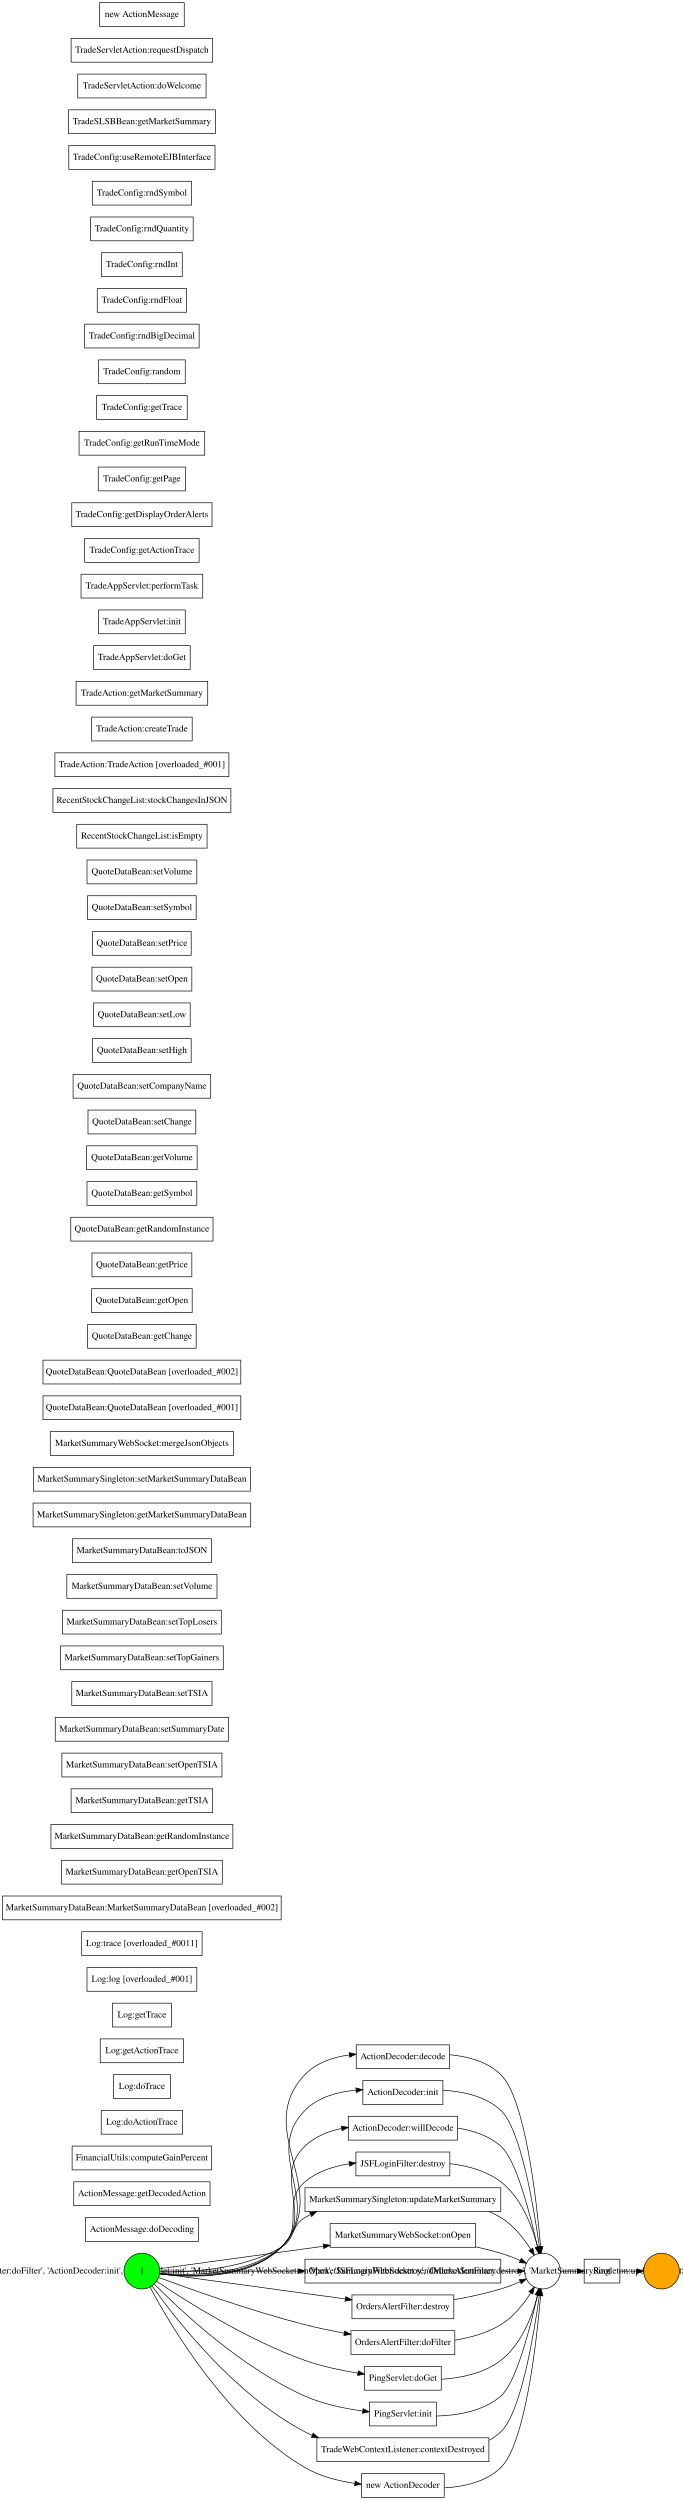
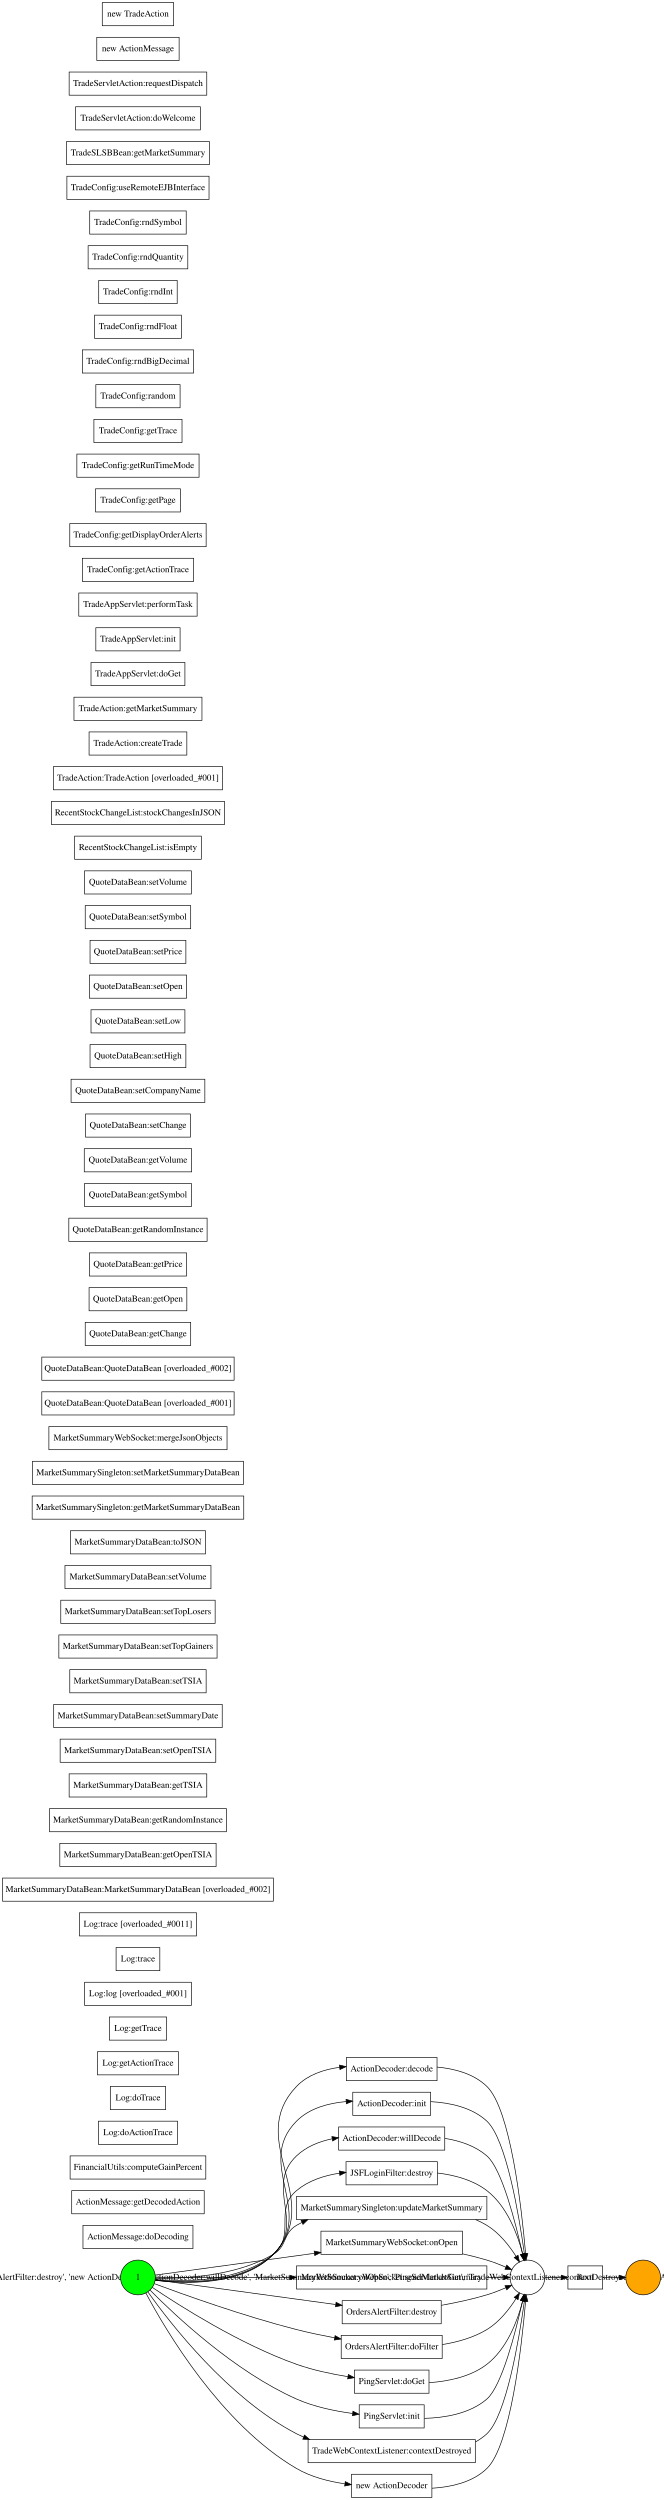
- <svg xmlns="http://www.w3.org/2000/svg" width="1031pt" height="3779pt" viewBox="0.00 0.00 1031.00 3779.00">
-   <g id="graph0" class="graph" transform="scale(1 1) rotate(0) translate(4 3775)">
+ <svg xmlns="http://www.w3.org/2000/svg" width="1031pt" height="3887pt" viewBox="0.00 0.00 1031.00 3887.00">
+   <g id="graph0" class="graph" transform="scale(1 1) rotate(0) translate(4 3883)">
    <g id="node1" class="node">
      <polygon fill="none" stroke="#000000" points="675.5,-684 534.5,-684 534.5,-648 675.5,-648 675.5,-684" />
      <text text-anchor="middle" x="605" y="-662.3" font-family="Times,serif" font-size="14.00" fill="#000000">ActionDecoder:decode</text>
    </g>
-     <g id="node79" class="node">
+     <g id="node81" class="node">
      <ellipse fill="none" stroke="#000000" cx="816" cy="-342" rx="27" ry="27" />
-       <text text-anchor="middle" x="816" y="-338.3" font-family="Times,serif" font-size="14.00" fill="#000000">({'PingServlet:doGet', 'ActionDecoder:decode', 'OrdersAlertFilter:doFilter', 'ActionDecoder:init', 'PingServlet:init', 'MarketSummaryWebSocket:onOpen', 'JSFLoginFilter:destroy', 'OrdersAlertFilter:destroy', 'MarketSummarySingleton:updateMarketSummary', 'TradeWebContextListener:contextDestroyed', 'new ActionDecoder', 'ActionDecoder:willDecode', 'MarketSummaryWebSocket:sendMarketSummary'}, {'Root'})</text>
+       <text text-anchor="middle" x="816" y="-338.3" font-family="Times,serif" font-size="14.00" fill="#000000">({'MarketSummaryWebSocket:sendMarketSummary', 'OrdersAlertFilter:destroy', 'new ActionDecoder', 'ActionDecoder:willDecode', 'MarketSummaryWebSocket:onOpen', 'PingServlet:doGet', 'TradeWebContextListener:contextDestroyed', 'OrdersAlertFilter:doFilter', 'MarketSummarySingleton:updateMarketSummary', 'ActionDecoder:decode', 'JSFLoginFilter:destroy', 'PingServlet:init', 'ActionDecoder:init'}, {'Root'})</text>
    </g>
    <g id="edge2" class="edge">
      <path fill="none" stroke="#000000" d="M675.54,-669.108C702.996,-666.609 732.677,-658.75 753,-639 789.673,-603.36 806.947,-451.118 813.16,-379.51" />
      <polygon fill="#000000" stroke="#000000" points="816.681,-379.404 814.03,-369.146 809.706,-378.818 816.681,-379.404" />
    </g>
    <g id="node2" class="node">
      <polygon fill="none" stroke="#000000" points="665.5,-630 544.5,-630 544.5,-594 665.5,-594 665.5,-630" />
      <text text-anchor="middle" x="605" y="-608.3" font-family="Times,serif" font-size="14.00" fill="#000000">ActionDecoder:init</text>
    </g>
    <g id="edge3" class="edge">
      <path fill="none" stroke="#000000" d="M665.751,-615.342C695.52,-613.722 729.85,-606.514 753,-585 782.952,-557.164 802.843,-439.579 811.33,-378.769" />
      <polygon fill="#000000" stroke="#000000" points="814.804,-379.195 812.688,-368.814 807.869,-378.249 814.804,-379.195" />
    </g>
    <g id="node3" class="node">
      <polygon fill="none" stroke="#000000" points="687.5,-576 522.5,-576 522.5,-540 687.5,-540 687.5,-576" />
      <text text-anchor="middle" x="605" y="-554.3" font-family="Times,serif" font-size="14.00" fill="#000000">ActionDecoder:willDecode</text>
    </g>
    <g id="edge4" class="edge">
      <path fill="none" stroke="#000000" d="M687.821,-558.224C711.159,-554.493 735.049,-546.578 753,-531 776.229,-510.841 797.589,-427.473 808.466,-378.45" />
      <polygon fill="#000000" stroke="#000000" points="811.914,-379.062 810.624,-368.546 805.075,-377.571 811.914,-379.062" />
    </g>
    <g id="node4" class="node">
      <polygon fill="none" stroke="#000000" points="296,-423 125,-423 125,-387 296,-387 296,-423" />
      <text text-anchor="middle" x="210.5" y="-401.3" font-family="Times,serif" font-size="14.00" fill="#000000">ActionMessage:doDecoding</text>
    </g>
    <g id="node5" class="node">
      <polygon fill="none" stroke="#000000" points="313.5,-477 107.5,-477 107.5,-441 313.5,-441 313.5,-477" />
      <text text-anchor="middle" x="210.5" y="-455.3" font-family="Times,serif" font-size="14.00" fill="#000000">ActionMessage:getDecodedAction</text>
    </g>
    <g id="node6" class="node">
      <polygon fill="none" stroke="#000000" points="316,-531 105,-531 105,-495 316,-495 316,-531" />
      <text text-anchor="middle" x="210.5" y="-509.3" font-family="Times,serif" font-size="14.00" fill="#000000">FinancialUtils:computeGainPercent</text>
    </g>
    <g id="node7" class="node">
      <polygon fill="none" stroke="#000000" points="676,-522 534,-522 534,-486 676,-486 676,-522" />
      <text text-anchor="middle" x="605" y="-500.3" font-family="Times,serif" font-size="14.00" fill="#000000">JSFLoginFilter:destroy</text>
    </g>
    <g id="edge5" class="edge">
      <path fill="none" stroke="#000000" d="M676.071,-504.389C702.491,-501.309 731.29,-493.756 753,-477 784.18,-452.935 800.558,-409.729 808.71,-378.671" />
      <polygon fill="#000000" stroke="#000000" points="812.186,-379.195 811.169,-368.649 805.387,-377.527 812.186,-379.195" />
    </g>
    <g id="node8" class="node">
      <polygon fill="none" stroke="#000000" points="272,-585 149,-585 149,-549 272,-549 272,-585" />
      <text text-anchor="middle" x="210.5" y="-563.3" font-family="Times,serif" font-size="14.00" fill="#000000">Log:doActionTrace</text>
    </g>
    <g id="node9" class="node">
      <polygon fill="none" stroke="#000000" points="253.5,-639 167.5,-639 167.5,-603 253.5,-603 253.5,-639" />
      <text text-anchor="middle" x="210.5" y="-617.3" font-family="Times,serif" font-size="14.00" fill="#000000">Log:doTrace</text>
    </g>
    <g id="node10" class="node">
      <polygon fill="none" stroke="#000000" points="273.5,-693 147.5,-693 147.5,-657 273.5,-657 273.5,-693" />
      <text text-anchor="middle" x="210.5" y="-671.3" font-family="Times,serif" font-size="14.00" fill="#000000">Log:getActionTrace</text>
    </g>
    <g id="node11" class="node">
      <polygon fill="none" stroke="#000000" points="255,-747 166,-747 166,-711 255,-711 255,-747" />
      <text text-anchor="middle" x="210.5" y="-725.3" font-family="Times,serif" font-size="14.00" fill="#000000">Log:getTrace</text>
    </g>
    <g id="node12" class="node">
      <polygon fill="none" stroke="#000000" points="293.5,-801 127.5,-801 127.5,-765 293.5,-765 293.5,-801" />
      <text text-anchor="middle" x="210.5" y="-779.3" font-family="Times,serif" font-size="14.00" fill="#000000">Log:log [overloaded_#001]</text>
    </g>
    <g id="node13" class="node">
-       <polygon fill="none" stroke="#000000" points="301.5,-855 119.5,-855 119.5,-819 301.5,-819 301.5,-855" />
-       <text text-anchor="middle" x="210.5" y="-833.3" font-family="Times,serif" font-size="14.00" fill="#000000">Log:trace [overloaded_#0011]</text>
+       <polygon fill="none" stroke="#000000" points="244.5,-855 176.5,-855 176.5,-819 244.5,-819 244.5,-855" />
+       <text text-anchor="middle" x="210.5" y="-833.3" font-family="Times,serif" font-size="14.00" fill="#000000">Log:trace</text>
    </g>
    <g id="node14" class="node">
-       <polygon fill="none" stroke="#000000" points="421,-909 0,-909 0,-873 421,-873 421,-909" />
-       <text text-anchor="middle" x="210.5" y="-887.3" font-family="Times,serif" font-size="14.00" fill="#000000">MarketSummaryDataBean:MarketSummaryDataBean [overloaded_#002]</text>
+       <polygon fill="none" stroke="#000000" points="301.5,-909 119.5,-909 119.5,-873 301.5,-873 301.5,-909" />
+       <text text-anchor="middle" x="210.5" y="-887.3" font-family="Times,serif" font-size="14.00" fill="#000000">Log:trace [overloaded_#0011]</text>
    </g>
    <g id="node15" class="node">
-       <polygon fill="none" stroke="#000000" points="332,-963 89,-963 89,-927 332,-927 332,-963" />
-       <text text-anchor="middle" x="210.5" y="-941.3" font-family="Times,serif" font-size="14.00" fill="#000000">MarketSummaryDataBean:getOpenTSIA</text>
+       <polygon fill="none" stroke="#000000" points="421,-963 0,-963 0,-927 421,-927 421,-963" />
+       <text text-anchor="middle" x="210.5" y="-941.3" font-family="Times,serif" font-size="14.00" fill="#000000">MarketSummaryDataBean:MarketSummaryDataBean [overloaded_#002]</text>
    </g>
    <g id="node16" class="node">
-       <polygon fill="none" stroke="#000000" points="348,-1017 73,-1017 73,-981 348,-981 348,-1017" />
-       <text text-anchor="middle" x="210.5" y="-995.3" font-family="Times,serif" font-size="14.00" fill="#000000">MarketSummaryDataBean:getRandomInstance</text>
+       <polygon fill="none" stroke="#000000" points="332,-1017 89,-1017 89,-981 332,-981 332,-1017" />
+       <text text-anchor="middle" x="210.5" y="-995.3" font-family="Times,serif" font-size="14.00" fill="#000000">MarketSummaryDataBean:getOpenTSIA</text>
    </g>
    <g id="node17" class="node">
-       <polygon fill="none" stroke="#000000" points="317.5,-1071 103.5,-1071 103.5,-1035 317.5,-1035 317.5,-1071" />
-       <text text-anchor="middle" x="210.5" y="-1049.3" font-family="Times,serif" font-size="14.00" fill="#000000">MarketSummaryDataBean:getTSIA</text>
+       <polygon fill="none" stroke="#000000" points="348,-1071 73,-1071 73,-1035 348,-1035 348,-1071" />
+       <text text-anchor="middle" x="210.5" y="-1049.3" font-family="Times,serif" font-size="14.00" fill="#000000">MarketSummaryDataBean:getRandomInstance</text>
    </g>
    <g id="node18" class="node">
-       <polygon fill="none" stroke="#000000" points="331.5,-1125 89.5,-1125 89.5,-1089 331.5,-1089 331.5,-1125" />
-       <text text-anchor="middle" x="210.5" y="-1103.3" font-family="Times,serif" font-size="14.00" fill="#000000">MarketSummaryDataBean:setOpenTSIA</text>
+       <polygon fill="none" stroke="#000000" points="317.5,-1125 103.5,-1125 103.5,-1089 317.5,-1089 317.5,-1125" />
+       <text text-anchor="middle" x="210.5" y="-1103.3" font-family="Times,serif" font-size="14.00" fill="#000000">MarketSummaryDataBean:getTSIA</text>
    </g>
    <g id="node19" class="node">
-       <polygon fill="none" stroke="#000000" points="341.5,-1179 79.5,-1179 79.5,-1143 341.5,-1143 341.5,-1179" />
-       <text text-anchor="middle" x="210.5" y="-1157.3" font-family="Times,serif" font-size="14.00" fill="#000000">MarketSummaryDataBean:setSummaryDate</text>
+       <polygon fill="none" stroke="#000000" points="331.5,-1179 89.5,-1179 89.5,-1143 331.5,-1143 331.5,-1179" />
+       <text text-anchor="middle" x="210.5" y="-1157.3" font-family="Times,serif" font-size="14.00" fill="#000000">MarketSummaryDataBean:setOpenTSIA</text>
    </g>
    <g id="node20" class="node">
-       <polygon fill="none" stroke="#000000" points="316.5,-1233 104.5,-1233 104.5,-1197 316.5,-1197 316.5,-1233" />
-       <text text-anchor="middle" x="210.5" y="-1211.3" font-family="Times,serif" font-size="14.00" fill="#000000">MarketSummaryDataBean:setTSIA</text>
+       <polygon fill="none" stroke="#000000" points="341.5,-1233 79.5,-1233 79.5,-1197 341.5,-1197 341.5,-1233" />
+       <text text-anchor="middle" x="210.5" y="-1211.3" font-family="Times,serif" font-size="14.00" fill="#000000">MarketSummaryDataBean:setSummaryDate</text>
    </g>
    <g id="node21" class="node">
-       <polygon fill="none" stroke="#000000" points="333.5,-1287 87.5,-1287 87.5,-1251 333.5,-1251 333.5,-1287" />
-       <text text-anchor="middle" x="210.5" y="-1265.3" font-family="Times,serif" font-size="14.00" fill="#000000">MarketSummaryDataBean:setTopGainers</text>
+       <polygon fill="none" stroke="#000000" points="316.5,-1287 104.5,-1287 104.5,-1251 316.5,-1251 316.5,-1287" />
+       <text text-anchor="middle" x="210.5" y="-1265.3" font-family="Times,serif" font-size="14.00" fill="#000000">MarketSummaryDataBean:setTSIA</text>
    </g>
    <g id="node22" class="node">
-       <polygon fill="none" stroke="#000000" points="330.5,-1341 90.5,-1341 90.5,-1305 330.5,-1305 330.5,-1341" />
-       <text text-anchor="middle" x="210.5" y="-1319.3" font-family="Times,serif" font-size="14.00" fill="#000000">MarketSummaryDataBean:setTopLosers</text>
+       <polygon fill="none" stroke="#000000" points="333.5,-1341 87.5,-1341 87.5,-1305 333.5,-1305 333.5,-1341" />
+       <text text-anchor="middle" x="210.5" y="-1319.3" font-family="Times,serif" font-size="14.00" fill="#000000">MarketSummaryDataBean:setTopGainers</text>
    </g>
    <g id="node23" class="node">
-       <polygon fill="none" stroke="#000000" points="324,-1395 97,-1395 97,-1359 324,-1359 324,-1395" />
-       <text text-anchor="middle" x="210.5" y="-1373.3" font-family="Times,serif" font-size="14.00" fill="#000000">MarketSummaryDataBean:setVolume</text>
+       <polygon fill="none" stroke="#000000" points="330.5,-1395 90.5,-1395 90.5,-1359 330.5,-1359 330.5,-1395" />
+       <text text-anchor="middle" x="210.5" y="-1373.3" font-family="Times,serif" font-size="14.00" fill="#000000">MarketSummaryDataBean:setTopLosers</text>
    </g>
    <g id="node24" class="node">
-       <polygon fill="none" stroke="#000000" points="315.5,-1449 105.5,-1449 105.5,-1413 315.5,-1413 315.5,-1449" />
-       <text text-anchor="middle" x="210.5" y="-1427.3" font-family="Times,serif" font-size="14.00" fill="#000000">MarketSummaryDataBean:toJSON</text>
+       <polygon fill="none" stroke="#000000" points="324,-1449 97,-1449 97,-1413 324,-1413 324,-1449" />
+       <text text-anchor="middle" x="210.5" y="-1427.3" font-family="Times,serif" font-size="14.00" fill="#000000">MarketSummaryDataBean:setVolume</text>
    </g>
    <g id="node25" class="node">
-       <polygon fill="none" stroke="#000000" points="375,-1503 46,-1503 46,-1467 375,-1467 375,-1503" />
-       <text text-anchor="middle" x="210.5" y="-1481.3" font-family="Times,serif" font-size="14.00" fill="#000000">MarketSummarySingleton:getMarketSummaryDataBean</text>
+       <polygon fill="none" stroke="#000000" points="315.5,-1503 105.5,-1503 105.5,-1467 315.5,-1467 315.5,-1503" />
+       <text text-anchor="middle" x="210.5" y="-1481.3" font-family="Times,serif" font-size="14.00" fill="#000000">MarketSummaryDataBean:toJSON</text>
    </g>
    <g id="node26" class="node">
-       <polygon fill="none" stroke="#000000" points="374.5,-1557 46.5,-1557 46.5,-1521 374.5,-1521 374.5,-1557" />
-       <text text-anchor="middle" x="210.5" y="-1535.3" font-family="Times,serif" font-size="14.00" fill="#000000">MarketSummarySingleton:setMarketSummaryDataBean</text>
+       <polygon fill="none" stroke="#000000" points="375,-1557 46,-1557 46,-1521 375,-1521 375,-1557" />
+       <text text-anchor="middle" x="210.5" y="-1535.3" font-family="Times,serif" font-size="14.00" fill="#000000">MarketSummarySingleton:getMarketSummaryDataBean</text>
    </g>
    <g id="node27" class="node">
+       <polygon fill="none" stroke="#000000" points="374.5,-1611 46.5,-1611 46.5,-1575 374.5,-1575 374.5,-1611" />
+       <text text-anchor="middle" x="210.5" y="-1589.3" font-family="Times,serif" font-size="14.00" fill="#000000">MarketSummarySingleton:setMarketSummaryDataBean</text>
+     </g>
+     <g id="node28" class="node">
      <polygon fill="none" stroke="#000000" points="753,-468 457,-468 457,-432 753,-432 753,-468" />
      <text text-anchor="middle" x="605" y="-446.3" font-family="Times,serif" font-size="14.00" fill="#000000">MarketSummarySingleton:updateMarketSummary</text>
    </g>
    <g id="edge6" class="edge">
      <path fill="none" stroke="#000000" d="M735.403,-431.992C741.512,-429.368 747.417,-426.386 753,-423 772.069,-411.437 787.553,-391.815 798.398,-374.78" />
      <polygon fill="#000000" stroke="#000000" points="801.433,-376.526 803.641,-366.164 795.453,-372.887 801.433,-376.526" />
    </g>
-     <g id="node28" class="node">
-       <polygon fill="none" stroke="#000000" points="349,-1611 72,-1611 72,-1575 349,-1575 349,-1611" />
-       <text text-anchor="middle" x="210.5" y="-1589.3" font-family="Times,serif" font-size="14.00" fill="#000000">MarketSummaryWebSocket:mergeJsonObjects</text>
-     </g>
    <g id="node29" class="node">
+       <polygon fill="none" stroke="#000000" points="349,-1665 72,-1665 72,-1629 349,-1629 349,-1665" />
+       <text text-anchor="middle" x="210.5" y="-1643.3" font-family="Times,serif" font-size="14.00" fill="#000000">MarketSummaryWebSocket:mergeJsonObjects</text>
+     </g>
+     <g id="node30" class="node">
      <polygon fill="none" stroke="#000000" points="715,-414 495,-414 495,-378 715,-378 715,-414" />
      <text text-anchor="middle" x="605" y="-392.3" font-family="Times,serif" font-size="14.00" fill="#000000">MarketSummaryWebSocket:onOpen</text>
    </g>
    <g id="edge7" class="edge">
      <path fill="none" stroke="#000000" d="M715.171,-378.743C728.026,-375.894 740.871,-372.655 753,-369 762.725,-366.07 772.968,-362.092 782.303,-358.091" />
      <polygon fill="#000000" stroke="#000000" points="783.915,-361.205 791.642,-353.956 781.081,-354.804 783.915,-361.205" />
    </g>
-     <g id="node30" class="node">
+     <g id="node31" class="node">
      <polygon fill="none" stroke="#000000" points="753,-360 457,-360 457,-324 753,-324 753,-360" />
      <text text-anchor="middle" x="605" y="-338.3" font-family="Times,serif" font-size="14.00" fill="#000000">MarketSummaryWebSocket:sendMarketSummary</text>
    </g>
    <g id="edge8" class="edge">
      <path fill="none" stroke="#000000" d="M753.264,-342C762.431,-342 771.079,-342 778.856,-342" />
      <polygon fill="#000000" stroke="#000000" points="778.889,-345.5 788.889,-342 778.889,-338.5 778.889,-345.5" />
    </g>
-     <g id="node31" class="node">
+     <g id="node32" class="node">
      <polygon fill="none" stroke="#000000" points="682,-306 528,-306 528,-270 682,-270 682,-306" />
      <text text-anchor="middle" x="605" y="-284.3" font-family="Times,serif" font-size="14.00" fill="#000000">OrdersAlertFilter:destroy</text>
    </g>
    <g id="edge9" class="edge">
      <path fill="none" stroke="#000000" d="M682.212,-298.712C705.241,-302.808 730.368,-308.18 753,-315 762.725,-317.93 772.968,-321.908 782.303,-325.909" />
      <polygon fill="#000000" stroke="#000000" points="781.081,-329.196 791.642,-330.044 783.915,-322.795 781.081,-329.196" />
    </g>
-     <g id="node32" class="node">
+     <g id="node33" class="node">
      <polygon fill="none" stroke="#000000" points="683.5,-252 526.5,-252 526.5,-216 683.5,-216 683.5,-252" />
      <text text-anchor="middle" x="605" y="-230.3" font-family="Times,serif" font-size="14.00" fill="#000000">OrdersAlertFilter:doFilter</text>
    </g>
    <g id="edge10" class="edge">
      <path fill="none" stroke="#000000" d="M683.716,-237.643C707.29,-241.474 732.342,-248.473 753,-261 772.069,-272.563 787.553,-292.185 798.398,-309.22" />
      <polygon fill="#000000" stroke="#000000" points="795.453,-311.113 803.641,-317.836 801.433,-307.474 795.453,-311.113" />
    </g>
-     <g id="node33" class="node">
+     <g id="node34" class="node">
      <polygon fill="none" stroke="#000000" points="663,-198 547,-198 547,-162 663,-162 663,-198" />
      <text text-anchor="middle" x="605" y="-176.3" font-family="Times,serif" font-size="14.00" fill="#000000">PingServlet:doGet</text>
    </g>
    <g id="edge11" class="edge">
      <path fill="none" stroke="#000000" d="M663.102,-178.421C692.694,-180.429 727.671,-187.451 753,-207 784.18,-231.065 800.558,-274.271 808.71,-305.329" />
      <polygon fill="#000000" stroke="#000000" points="805.387,-306.473 811.169,-315.351 812.186,-304.805 805.387,-306.473" />
    </g>
-     <g id="node34" class="node">
+     <g id="node35" class="node">
      <polygon fill="none" stroke="#000000" points="655.5,-144 554.5,-144 554.5,-108 655.5,-108 655.5,-144" />
      <text text-anchor="middle" x="605" y="-122.3" font-family="Times,serif" font-size="14.00" fill="#000000">PingServlet:init</text>
    </g>
    <g id="edge12" class="edge">
      <path fill="none" stroke="#000000" d="M655.791,-122.922C687.256,-123.739 726.567,-130.061 753,-153 776.229,-173.159 797.589,-256.527 808.466,-305.55" />
      <polygon fill="#000000" stroke="#000000" points="805.075,-306.429 810.624,-315.454 811.914,-304.938 805.075,-306.429" />
    </g>
-     <g id="node35" class="node">
-       <polygon fill="none" stroke="#000000" points="360,-1665 61,-1665 61,-1629 360,-1629 360,-1665" />
-       <text text-anchor="middle" x="210.5" y="-1643.3" font-family="Times,serif" font-size="14.00" fill="#000000">QuoteDataBean:QuoteDataBean [overloaded_#001]</text>
-     </g>
    <g id="node36" class="node">
      <polygon fill="none" stroke="#000000" points="360,-1719 61,-1719 61,-1683 360,-1683 360,-1719" />
-       <text text-anchor="middle" x="210.5" y="-1697.3" font-family="Times,serif" font-size="14.00" fill="#000000">QuoteDataBean:QuoteDataBean [overloaded_#002]</text>
+       <text text-anchor="middle" x="210.5" y="-1697.3" font-family="Times,serif" font-size="14.00" fill="#000000">QuoteDataBean:QuoteDataBean [overloaded_#001]</text>
    </g>
    <g id="node37" class="node">
-       <polygon fill="none" stroke="#000000" points="292.5,-1773 128.5,-1773 128.5,-1737 292.5,-1737 292.5,-1773" />
-       <text text-anchor="middle" x="210.5" y="-1751.3" font-family="Times,serif" font-size="14.00" fill="#000000">QuoteDataBean:getChange</text>
+       <polygon fill="none" stroke="#000000" points="360,-1773 61,-1773 61,-1737 360,-1737 360,-1773" />
+       <text text-anchor="middle" x="210.5" y="-1751.3" font-family="Times,serif" font-size="14.00" fill="#000000">QuoteDataBean:QuoteDataBean [overloaded_#002]</text>
    </g>
    <g id="node38" class="node">
-       <polygon fill="none" stroke="#000000" points="286.5,-1827 134.5,-1827 134.5,-1791 286.5,-1791 286.5,-1827" />
-       <text text-anchor="middle" x="210.5" y="-1805.3" font-family="Times,serif" font-size="14.00" fill="#000000">QuoteDataBean:getOpen</text>
+       <polygon fill="none" stroke="#000000" points="292.5,-1827 128.5,-1827 128.5,-1791 292.5,-1791 292.5,-1827" />
+       <text text-anchor="middle" x="210.5" y="-1805.3" font-family="Times,serif" font-size="14.00" fill="#000000">QuoteDataBean:getChange</text>
    </g>
    <g id="node39" class="node">
-       <polygon fill="none" stroke="#000000" points="286,-1881 135,-1881 135,-1845 286,-1845 286,-1881" />
-       <text text-anchor="middle" x="210.5" y="-1859.3" font-family="Times,serif" font-size="14.00" fill="#000000">QuoteDataBean:getPrice</text>
+       <polygon fill="none" stroke="#000000" points="286.5,-1881 134.5,-1881 134.5,-1845 286.5,-1845 286.5,-1881" />
+       <text text-anchor="middle" x="210.5" y="-1859.3" font-family="Times,serif" font-size="14.00" fill="#000000">QuoteDataBean:getOpen</text>
    </g>
    <g id="node40" class="node">
-       <polygon fill="none" stroke="#000000" points="318,-1935 103,-1935 103,-1899 318,-1899 318,-1935" />
-       <text text-anchor="middle" x="210.5" y="-1913.3" font-family="Times,serif" font-size="14.00" fill="#000000">QuoteDataBean:getRandomInstance</text>
+       <polygon fill="none" stroke="#000000" points="286,-1935 135,-1935 135,-1899 286,-1899 286,-1935" />
+       <text text-anchor="middle" x="210.5" y="-1913.3" font-family="Times,serif" font-size="14.00" fill="#000000">QuoteDataBean:getPrice</text>
    </g>
    <g id="node41" class="node">
-       <polygon fill="none" stroke="#000000" points="293.5,-1989 127.5,-1989 127.5,-1953 293.5,-1953 293.5,-1989" />
-       <text text-anchor="middle" x="210.5" y="-1967.3" font-family="Times,serif" font-size="14.00" fill="#000000">QuoteDataBean:getSymbol</text>
+       <polygon fill="none" stroke="#000000" points="318,-1989 103,-1989 103,-1953 318,-1953 318,-1989" />
+       <text text-anchor="middle" x="210.5" y="-1967.3" font-family="Times,serif" font-size="14.00" fill="#000000">QuoteDataBean:getRandomInstance</text>
    </g>
    <g id="node42" class="node">
-       <polygon fill="none" stroke="#000000" points="294,-2043 127,-2043 127,-2007 294,-2007 294,-2043" />
-       <text text-anchor="middle" x="210.5" y="-2021.3" font-family="Times,serif" font-size="14.00" fill="#000000">QuoteDataBean:getVolume</text>
+       <polygon fill="none" stroke="#000000" points="293.5,-2043 127.5,-2043 127.5,-2007 293.5,-2007 293.5,-2043" />
+       <text text-anchor="middle" x="210.5" y="-2021.3" font-family="Times,serif" font-size="14.00" fill="#000000">QuoteDataBean:getSymbol</text>
    </g>
    <g id="node43" class="node">
-       <polygon fill="none" stroke="#000000" points="292,-2097 129,-2097 129,-2061 292,-2061 292,-2097" />
-       <text text-anchor="middle" x="210.5" y="-2075.3" font-family="Times,serif" font-size="14.00" fill="#000000">QuoteDataBean:setChange</text>
+       <polygon fill="none" stroke="#000000" points="294,-2097 127,-2097 127,-2061 294,-2061 294,-2097" />
+       <text text-anchor="middle" x="210.5" y="-2075.3" font-family="Times,serif" font-size="14.00" fill="#000000">QuoteDataBean:getVolume</text>
    </g>
    <g id="node44" class="node">
-       <polygon fill="none" stroke="#000000" points="314.5,-2151 106.5,-2151 106.5,-2115 314.5,-2115 314.5,-2151" />
-       <text text-anchor="middle" x="210.5" y="-2129.3" font-family="Times,serif" font-size="14.00" fill="#000000">QuoteDataBean:setCompanyName</text>
+       <polygon fill="none" stroke="#000000" points="292,-2151 129,-2151 129,-2115 292,-2115 292,-2151" />
+       <text text-anchor="middle" x="210.5" y="-2129.3" font-family="Times,serif" font-size="14.00" fill="#000000">QuoteDataBean:setChange</text>
    </g>
    <g id="node45" class="node">
-       <polygon fill="none" stroke="#000000" points="285,-2205 136,-2205 136,-2169 285,-2169 285,-2205" />
-       <text text-anchor="middle" x="210.5" y="-2183.3" font-family="Times,serif" font-size="14.00" fill="#000000">QuoteDataBean:setHigh</text>
+       <polygon fill="none" stroke="#000000" points="314.5,-2205 106.5,-2205 106.5,-2169 314.5,-2169 314.5,-2205" />
+       <text text-anchor="middle" x="210.5" y="-2183.3" font-family="Times,serif" font-size="14.00" fill="#000000">QuoteDataBean:setCompanyName</text>
    </g>
    <g id="node46" class="node">
-       <polygon fill="none" stroke="#000000" points="283.5,-2259 137.5,-2259 137.5,-2223 283.5,-2223 283.5,-2259" />
-       <text text-anchor="middle" x="210.5" y="-2237.3" font-family="Times,serif" font-size="14.00" fill="#000000">QuoteDataBean:setLow</text>
+       <polygon fill="none" stroke="#000000" points="285,-2259 136,-2259 136,-2223 285,-2223 285,-2259" />
+       <text text-anchor="middle" x="210.5" y="-2237.3" font-family="Times,serif" font-size="14.00" fill="#000000">QuoteDataBean:setHigh</text>
    </g>
    <g id="node47" class="node">
-       <polygon fill="none" stroke="#000000" points="286,-2313 135,-2313 135,-2277 286,-2277 286,-2313" />
-       <text text-anchor="middle" x="210.5" y="-2291.3" font-family="Times,serif" font-size="14.00" fill="#000000">QuoteDataBean:setOpen</text>
+       <polygon fill="none" stroke="#000000" points="283.5,-2313 137.5,-2313 137.5,-2277 283.5,-2277 283.5,-2313" />
+       <text text-anchor="middle" x="210.5" y="-2291.3" font-family="Times,serif" font-size="14.00" fill="#000000">QuoteDataBean:setLow</text>
    </g>
    <g id="node48" class="node">
-       <polygon fill="none" stroke="#000000" points="285,-2367 136,-2367 136,-2331 285,-2331 285,-2367" />
-       <text text-anchor="middle" x="210.5" y="-2345.3" font-family="Times,serif" font-size="14.00" fill="#000000">QuoteDataBean:setPrice</text>
+       <polygon fill="none" stroke="#000000" points="286,-2367 135,-2367 135,-2331 286,-2331 286,-2367" />
+       <text text-anchor="middle" x="210.5" y="-2345.3" font-family="Times,serif" font-size="14.00" fill="#000000">QuoteDataBean:setOpen</text>
    </g>
    <g id="node49" class="node">
-       <polygon fill="none" stroke="#000000" points="292.5,-2421 128.5,-2421 128.5,-2385 292.5,-2385 292.5,-2421" />
-       <text text-anchor="middle" x="210.5" y="-2399.3" font-family="Times,serif" font-size="14.00" fill="#000000">QuoteDataBean:setSymbol</text>
+       <polygon fill="none" stroke="#000000" points="285,-2421 136,-2421 136,-2385 285,-2385 285,-2421" />
+       <text text-anchor="middle" x="210.5" y="-2399.3" font-family="Times,serif" font-size="14.00" fill="#000000">QuoteDataBean:setPrice</text>
    </g>
    <g id="node50" class="node">
-       <polygon fill="none" stroke="#000000" points="293.5,-2475 127.5,-2475 127.5,-2439 293.5,-2439 293.5,-2475" />
-       <text text-anchor="middle" x="210.5" y="-2453.3" font-family="Times,serif" font-size="14.00" fill="#000000">QuoteDataBean:setVolume</text>
+       <polygon fill="none" stroke="#000000" points="292.5,-2475 128.5,-2475 128.5,-2439 292.5,-2439 292.5,-2475" />
+       <text text-anchor="middle" x="210.5" y="-2453.3" font-family="Times,serif" font-size="14.00" fill="#000000">QuoteDataBean:setSymbol</text>
    </g>
    <g id="node51" class="node">
-       <polygon fill="none" stroke="#000000" points="309,-2529 112,-2529 112,-2493 309,-2493 309,-2529" />
-       <text text-anchor="middle" x="210.5" y="-2507.3" font-family="Times,serif" font-size="14.00" fill="#000000">RecentStockChangeList:isEmpty</text>
+       <polygon fill="none" stroke="#000000" points="293.5,-2529 127.5,-2529 127.5,-2493 293.5,-2493 293.5,-2529" />
+       <text text-anchor="middle" x="210.5" y="-2507.3" font-family="Times,serif" font-size="14.00" fill="#000000">QuoteDataBean:setVolume</text>
    </g>
    <g id="node52" class="node">
-       <polygon fill="none" stroke="#000000" points="345,-2583 76,-2583 76,-2547 345,-2547 345,-2583" />
-       <text text-anchor="middle" x="210.5" y="-2561.3" font-family="Times,serif" font-size="14.00" fill="#000000">RecentStockChangeList:stockChangesInJSON</text>
+       <polygon fill="none" stroke="#000000" points="309,-2583 112,-2583 112,-2547 309,-2547 309,-2583" />
+       <text text-anchor="middle" x="210.5" y="-2561.3" font-family="Times,serif" font-size="14.00" fill="#000000">RecentStockChangeList:isEmpty</text>
    </g>
    <g id="node53" class="node">
+       <polygon fill="none" stroke="#000000" points="345,-2637 76,-2637 76,-2601 345,-2601 345,-2637" />
+       <text text-anchor="middle" x="210.5" y="-2615.3" font-family="Times,serif" font-size="14.00" fill="#000000">RecentStockChangeList:stockChangesInJSON</text>
+     </g>
+     <g id="node54" class="node">
      <polygon fill="none" stroke="#000000" points="933,-360 879,-360 879,-324 933,-324 933,-360" />
      <text text-anchor="middle" x="906" y="-338.3" font-family="Times,serif" font-size="14.00" fill="#000000">Root</text>
    </g>
-     <g id="node80" class="node">
+     <g id="node82" class="node">
      <ellipse fill="#ffa500" stroke="#000000" cx="996" cy="-342" rx="27" ry="27" />
    </g>
    <g id="edge13" class="edge">
      <path fill="none" stroke="#000000" d="M933.003,-342C941.028,-342 949.966,-342 958.531,-342" />
      <polygon fill="#000000" stroke="#000000" points="958.705,-345.5 968.705,-342 958.705,-338.5 958.705,-345.5" />
    </g>
-     <g id="node54" class="node">
-       <polygon fill="none" stroke="#000000" points="342,-2637 79,-2637 79,-2601 342,-2601 342,-2637" />
-       <text text-anchor="middle" x="210.5" y="-2615.3" font-family="Times,serif" font-size="14.00" fill="#000000">TradeAction:TradeAction [overloaded_#001]</text>
-     </g>
    <g id="node55" class="node">
-       <polygon fill="none" stroke="#000000" points="286.5,-2691 134.5,-2691 134.5,-2655 286.5,-2655 286.5,-2691" />
-       <text text-anchor="middle" x="210.5" y="-2669.3" font-family="Times,serif" font-size="14.00" fill="#000000">TradeAction:createTrade</text>
+       <polygon fill="none" stroke="#000000" points="342,-2691 79,-2691 79,-2655 342,-2655 342,-2691" />
+       <text text-anchor="middle" x="210.5" y="-2669.3" font-family="Times,serif" font-size="14.00" fill="#000000">TradeAction:TradeAction [overloaded_#001]</text>
    </g>
    <g id="node56" class="node">
-       <polygon fill="none" stroke="#000000" points="310,-2745 111,-2745 111,-2709 310,-2709 310,-2745" />
-       <text text-anchor="middle" x="210.5" y="-2723.3" font-family="Times,serif" font-size="14.00" fill="#000000">TradeAction:getMarketSummary</text>
+       <polygon fill="none" stroke="#000000" points="286.5,-2745 134.5,-2745 134.5,-2709 286.5,-2709 286.5,-2745" />
+       <text text-anchor="middle" x="210.5" y="-2723.3" font-family="Times,serif" font-size="14.00" fill="#000000">TradeAction:createTrade</text>
    </g>
    <g id="node57" class="node">
-       <polygon fill="none" stroke="#000000" points="283.5,-2799 137.5,-2799 137.5,-2763 283.5,-2763 283.5,-2799" />
-       <text text-anchor="middle" x="210.5" y="-2777.3" font-family="Times,serif" font-size="14.00" fill="#000000">TradeAppServlet:doGet</text>
+       <polygon fill="none" stroke="#000000" points="310,-2799 111,-2799 111,-2763 310,-2763 310,-2799" />
+       <text text-anchor="middle" x="210.5" y="-2777.3" font-family="Times,serif" font-size="14.00" fill="#000000">TradeAction:getMarketSummary</text>
    </g>
    <g id="node58" class="node">
-       <polygon fill="none" stroke="#000000" points="276,-2853 145,-2853 145,-2817 276,-2817 276,-2853" />
-       <text text-anchor="middle" x="210.5" y="-2831.3" font-family="Times,serif" font-size="14.00" fill="#000000">TradeAppServlet:init</text>
+       <polygon fill="none" stroke="#000000" points="283.5,-2853 137.5,-2853 137.5,-2817 283.5,-2817 283.5,-2853" />
+       <text text-anchor="middle" x="210.5" y="-2831.3" font-family="Times,serif" font-size="14.00" fill="#000000">TradeAppServlet:doGet</text>
    </g>
    <g id="node59" class="node">
-       <polygon fill="none" stroke="#000000" points="302.5,-2907 118.5,-2907 118.5,-2871 302.5,-2871 302.5,-2907" />
-       <text text-anchor="middle" x="210.5" y="-2885.3" font-family="Times,serif" font-size="14.00" fill="#000000">TradeAppServlet:performTask</text>
+       <polygon fill="none" stroke="#000000" points="276,-2907 145,-2907 145,-2871 276,-2871 276,-2907" />
+       <text text-anchor="middle" x="210.5" y="-2885.3" font-family="Times,serif" font-size="14.00" fill="#000000">TradeAppServlet:init</text>
    </g>
    <g id="node60" class="node">
-       <polygon fill="none" stroke="#000000" points="297,-2961 124,-2961 124,-2925 297,-2925 297,-2961" />
-       <text text-anchor="middle" x="210.5" y="-2939.3" font-family="Times,serif" font-size="14.00" fill="#000000">TradeConfig:getActionTrace</text>
+       <polygon fill="none" stroke="#000000" points="302.5,-2961 118.5,-2961 118.5,-2925 302.5,-2925 302.5,-2961" />
+       <text text-anchor="middle" x="210.5" y="-2939.3" font-family="Times,serif" font-size="14.00" fill="#000000">TradeAppServlet:performTask</text>
    </g>
    <g id="node61" class="node">
-       <polygon fill="none" stroke="#000000" points="316.5,-3015 104.5,-3015 104.5,-2979 316.5,-2979 316.5,-3015" />
-       <text text-anchor="middle" x="210.5" y="-2993.3" font-family="Times,serif" font-size="14.00" fill="#000000">TradeConfig:getDisplayOrderAlerts</text>
+       <polygon fill="none" stroke="#000000" points="297,-3015 124,-3015 124,-2979 297,-2979 297,-3015" />
+       <text text-anchor="middle" x="210.5" y="-2993.3" font-family="Times,serif" font-size="14.00" fill="#000000">TradeConfig:getActionTrace</text>
    </g>
    <g id="node62" class="node">
-       <polygon fill="none" stroke="#000000" points="276.5,-3069 144.5,-3069 144.5,-3033 276.5,-3033 276.5,-3069" />
-       <text text-anchor="middle" x="210.5" y="-3047.3" font-family="Times,serif" font-size="14.00" fill="#000000">TradeConfig:getPage</text>
+       <polygon fill="none" stroke="#000000" points="316.5,-3069 104.5,-3069 104.5,-3033 316.5,-3033 316.5,-3069" />
+       <text text-anchor="middle" x="210.5" y="-3047.3" font-family="Times,serif" font-size="14.00" fill="#000000">TradeConfig:getDisplayOrderAlerts</text>
    </g>
    <g id="node63" class="node">
-       <polygon fill="none" stroke="#000000" points="305.5,-3123 115.5,-3123 115.5,-3087 305.5,-3087 305.5,-3123" />
-       <text text-anchor="middle" x="210.5" y="-3101.3" font-family="Times,serif" font-size="14.00" fill="#000000">TradeConfig:getRunTimeMode</text>
+       <polygon fill="none" stroke="#000000" points="276.5,-3123 144.5,-3123 144.5,-3087 276.5,-3087 276.5,-3123" />
+       <text text-anchor="middle" x="210.5" y="-3101.3" font-family="Times,serif" font-size="14.00" fill="#000000">TradeConfig:getPage</text>
    </g>
    <g id="node64" class="node">
-       <polygon fill="none" stroke="#000000" points="279,-3177 142,-3177 142,-3141 279,-3141 279,-3177" />
-       <text text-anchor="middle" x="210.5" y="-3155.3" font-family="Times,serif" font-size="14.00" fill="#000000">TradeConfig:getTrace</text>
+       <polygon fill="none" stroke="#000000" points="305.5,-3177 115.5,-3177 115.5,-3141 305.5,-3141 305.5,-3177" />
+       <text text-anchor="middle" x="210.5" y="-3155.3" font-family="Times,serif" font-size="14.00" fill="#000000">TradeConfig:getRunTimeMode</text>
    </g>
    <g id="node65" class="node">
-       <polygon fill="none" stroke="#000000" points="276,-3231 145,-3231 145,-3195 276,-3195 276,-3231" />
-       <text text-anchor="middle" x="210.5" y="-3209.3" font-family="Times,serif" font-size="14.00" fill="#000000">TradeConfig:random</text>
+       <polygon fill="none" stroke="#000000" points="279,-3231 142,-3231 142,-3195 279,-3195 279,-3231" />
+       <text text-anchor="middle" x="210.5" y="-3209.3" font-family="Times,serif" font-size="14.00" fill="#000000">TradeConfig:getTrace</text>
    </g>
    <g id="node66" class="node">
-       <polygon fill="none" stroke="#000000" points="297,-3285 124,-3285 124,-3249 297,-3249 297,-3285" />
-       <text text-anchor="middle" x="210.5" y="-3263.3" font-family="Times,serif" font-size="14.00" fill="#000000">TradeConfig:rndBigDecimal</text>
+       <polygon fill="none" stroke="#000000" points="276,-3285 145,-3285 145,-3249 276,-3249 276,-3285" />
+       <text text-anchor="middle" x="210.5" y="-3263.3" font-family="Times,serif" font-size="14.00" fill="#000000">TradeConfig:random</text>
    </g>
    <g id="node67" class="node">
-       <polygon fill="none" stroke="#000000" points="278,-3339 143,-3339 143,-3303 278,-3303 278,-3339" />
-       <text text-anchor="middle" x="210.5" y="-3317.3" font-family="Times,serif" font-size="14.00" fill="#000000">TradeConfig:rndFloat</text>
+       <polygon fill="none" stroke="#000000" points="297,-3339 124,-3339 124,-3303 297,-3303 297,-3339" />
+       <text text-anchor="middle" x="210.5" y="-3317.3" font-family="Times,serif" font-size="14.00" fill="#000000">TradeConfig:rndBigDecimal</text>
    </g>
    <g id="node68" class="node">
-       <polygon fill="none" stroke="#000000" points="271.5,-3393 149.5,-3393 149.5,-3357 271.5,-3357 271.5,-3393" />
-       <text text-anchor="middle" x="210.5" y="-3371.3" font-family="Times,serif" font-size="14.00" fill="#000000">TradeConfig:rndInt</text>
+       <polygon fill="none" stroke="#000000" points="278,-3393 143,-3393 143,-3357 278,-3357 278,-3393" />
+       <text text-anchor="middle" x="210.5" y="-3371.3" font-family="Times,serif" font-size="14.00" fill="#000000">TradeConfig:rndFloat</text>
    </g>
    <g id="node69" class="node">
-       <polygon fill="none" stroke="#000000" points="288,-3447 133,-3447 133,-3411 288,-3411 288,-3447" />
-       <text text-anchor="middle" x="210.5" y="-3425.3" font-family="Times,serif" font-size="14.00" fill="#000000">TradeConfig:rndQuantity</text>
+       <polygon fill="none" stroke="#000000" points="271.5,-3447 149.5,-3447 149.5,-3411 271.5,-3411 271.5,-3447" />
+       <text text-anchor="middle" x="210.5" y="-3425.3" font-family="Times,serif" font-size="14.00" fill="#000000">TradeConfig:rndInt</text>
    </g>
    <g id="node70" class="node">
-       <polygon fill="none" stroke="#000000" points="285.5,-3501 135.5,-3501 135.5,-3465 285.5,-3465 285.5,-3501" />
-       <text text-anchor="middle" x="210.5" y="-3479.3" font-family="Times,serif" font-size="14.00" fill="#000000">TradeConfig:rndSymbol</text>
+       <polygon fill="none" stroke="#000000" points="288,-3501 133,-3501 133,-3465 288,-3465 288,-3501" />
+       <text text-anchor="middle" x="210.5" y="-3479.3" font-family="Times,serif" font-size="14.00" fill="#000000">TradeConfig:rndQuantity</text>
    </g>
    <g id="node71" class="node">
-       <polygon fill="none" stroke="#000000" points="321,-3555 100,-3555 100,-3519 321,-3519 321,-3555" />
-       <text text-anchor="middle" x="210.5" y="-3533.3" font-family="Times,serif" font-size="14.00" fill="#000000">TradeConfig:useRemoteEJBInterface</text>
+       <polygon fill="none" stroke="#000000" points="285.5,-3555 135.5,-3555 135.5,-3519 285.5,-3519 285.5,-3555" />
+       <text text-anchor="middle" x="210.5" y="-3533.3" font-family="Times,serif" font-size="14.00" fill="#000000">TradeConfig:rndSymbol</text>
    </g>
    <g id="node72" class="node">
-       <polygon fill="none" stroke="#000000" points="321.5,-3609 99.5,-3609 99.5,-3573 321.5,-3573 321.5,-3609" />
-       <text text-anchor="middle" x="210.5" y="-3587.3" font-family="Times,serif" font-size="14.00" fill="#000000">TradeSLSBBean:getMarketSummary</text>
+       <polygon fill="none" stroke="#000000" points="321,-3609 100,-3609 100,-3573 321,-3573 321,-3609" />
+       <text text-anchor="middle" x="210.5" y="-3587.3" font-family="Times,serif" font-size="14.00" fill="#000000">TradeConfig:useRemoteEJBInterface</text>
    </g>
    <g id="node73" class="node">
-       <polygon fill="none" stroke="#000000" points="307.5,-3663 113.5,-3663 113.5,-3627 307.5,-3627 307.5,-3663" />
-       <text text-anchor="middle" x="210.5" y="-3641.3" font-family="Times,serif" font-size="14.00" fill="#000000">TradeServletAction:doWelcome</text>
+       <polygon fill="none" stroke="#000000" points="321.5,-3663 99.5,-3663 99.5,-3627 321.5,-3627 321.5,-3663" />
+       <text text-anchor="middle" x="210.5" y="-3641.3" font-family="Times,serif" font-size="14.00" fill="#000000">TradeSLSBBean:getMarketSummary</text>
    </g>
    <g id="node74" class="node">
-       <polygon fill="none" stroke="#000000" points="317.5,-3717 103.5,-3717 103.5,-3681 317.5,-3681 317.5,-3717" />
-       <text text-anchor="middle" x="210.5" y="-3695.3" font-family="Times,serif" font-size="14.00" fill="#000000">TradeServletAction:requestDispatch</text>
+       <polygon fill="none" stroke="#000000" points="307.5,-3717 113.5,-3717 113.5,-3681 307.5,-3681 307.5,-3717" />
+       <text text-anchor="middle" x="210.5" y="-3695.3" font-family="Times,serif" font-size="14.00" fill="#000000">TradeServletAction:doWelcome</text>
    </g>
    <g id="node75" class="node">
+       <polygon fill="none" stroke="#000000" points="317.5,-3771 103.5,-3771 103.5,-3735 317.5,-3735 317.5,-3771" />
+       <text text-anchor="middle" x="210.5" y="-3749.3" font-family="Times,serif" font-size="14.00" fill="#000000">TradeServletAction:requestDispatch</text>
+     </g>
+     <g id="node76" class="node">
      <polygon fill="none" stroke="#000000" points="735,-90 475,-90 475,-54 735,-54 735,-90" />
      <text text-anchor="middle" x="605" y="-68.3" font-family="Times,serif" font-size="14.00" fill="#000000">TradeWebContextListener:contextDestroyed</text>
    </g>
    <g id="edge14" class="edge">
      <path fill="none" stroke="#000000" d="M735.328,-86.255C741.687,-89.809 747.643,-94.022 753,-99 782.952,-126.836 802.843,-244.421 811.33,-305.231" />
      <polygon fill="#000000" stroke="#000000" points="807.869,-305.751 812.688,-315.186 814.804,-304.805 807.869,-305.751" />
    </g>
-     <g id="node76" class="node">
+     <g id="node77" class="node">
      <polygon fill="none" stroke="#000000" points="667.5,-36 542.5,-36 542.5,0 667.5,0 667.5,-36" />
      <text text-anchor="middle" x="605" y="-14.3" font-family="Times,serif" font-size="14.00" fill="#000000">new ActionDecoder</text>
    </g>
    <g id="edge15" class="edge">
      <path fill="none" stroke="#000000" d="M667.641,-14.31C697.164,-15.981 730.711,-23.339 753,-45 789.673,-80.64 806.947,-232.882 813.16,-304.49" />
      <polygon fill="#000000" stroke="#000000" points="809.706,-305.182 814.03,-314.854 816.681,-304.596 809.706,-305.182" />
    </g>
-     <g id="node77" class="node">
-       <polygon fill="none" stroke="#000000" points="274.5,-3771 146.5,-3771 146.5,-3735 274.5,-3735 274.5,-3771" />
-       <text text-anchor="middle" x="210.5" y="-3749.3" font-family="Times,serif" font-size="14.00" fill="#000000">new ActionMessage</text>
-     </g>
    <g id="node78" class="node">
+       <polygon fill="none" stroke="#000000" points="274.5,-3825 146.5,-3825 146.5,-3789 274.5,-3789 274.5,-3825" />
+       <text text-anchor="middle" x="210.5" y="-3803.3" font-family="Times,serif" font-size="14.00" fill="#000000">new ActionMessage</text>
+     </g>
+     <g id="node79" class="node">
+       <polygon fill="none" stroke="#000000" points="266,-3879 155,-3879 155,-3843 266,-3843 266,-3879" />
+       <text text-anchor="middle" x="210.5" y="-3857.3" font-family="Times,serif" font-size="14.00" fill="#000000">new TradeAction</text>
+     </g>
+     <g id="node80" class="node">
      <ellipse fill="#00ff00" stroke="#000000" cx="210.5" cy="-342" rx="27" ry="27" />
      <text text-anchor="middle" x="210.5" y="-338.3" font-family="Times,serif" font-size="14.00" fill="#000000">1</text>
    </g>
    <g id="edge16" class="edge">
      <path fill="none" stroke="#000000" d="M237.262,-337.626C282.201,-331.96 372.645,-328.056 421,-378 502.452,-462.128 376.014,-554.423 457,-639 474.305,-657.073 499.385,-665.4 523.996,-668.745" />
      <polygon fill="#000000" stroke="#000000" points="523.799,-672.244 534.121,-669.856 524.562,-665.286 523.799,-672.244" />
    </g>
    <g id="edge17" class="edge">
      <path fill="none" stroke="#000000" d="M237.434,-337.767C282.216,-332.401 371.906,-329.044 421,-378 487.123,-443.938 391.243,-518.698 457,-585 476.984,-605.15 506.666,-613.059 534.214,-615.488" />
      <polygon fill="#000000" stroke="#000000" points="534.036,-618.984 544.244,-616.148 534.495,-611.999 534.036,-618.984" />
    </g>
    <g id="edge18" class="edge">
      <path fill="none" stroke="#000000" d="M237.481,-338.047C281.926,-333.177 370.621,-330.638 421,-378 471.897,-425.849 406.369,-482.87 457,-531 472.048,-545.305 492.021,-553.329 512.409,-557.594" />
      <polygon fill="#000000" stroke="#000000" points="511.97,-561.071 522.432,-559.397 513.21,-554.182 511.97,-561.071" />
    </g>
    <g id="edge19" class="edge">
      <path fill="none" stroke="#000000" d="M237.589,-338.658C281.398,-334.82 368.208,-333.92 421,-378 456.938,-408.007 421.228,-446.794 457,-477 475.509,-492.629 500.033,-500.477 523.785,-504.131" />
      <polygon fill="#000000" stroke="#000000" points="523.528,-507.627 533.897,-505.451 524.434,-500.686 523.528,-507.627" />
    </g>
    <g id="edge20" class="edge">
      <path fill="none" stroke="#000000" d="M237.485,-340.713C279.651,-339.932 362.394,-343.447 421,-378 443.063,-391.008 435.009,-409.87 457,-423 459.716,-424.621 462.505,-426.15 465.356,-427.59" />
      <polygon fill="#000000" stroke="#000000" points="464.108,-430.87 474.653,-431.899 467.052,-424.518 464.108,-430.87" />
    </g>
    <g id="edge21" class="edge">
      <path fill="none" stroke="#000000" d="M237.305,-345.669C287.401,-352.526 398.012,-367.667 484.907,-379.561" />
      <polygon fill="#000000" stroke="#000000" points="484.461,-383.033 494.844,-380.921 485.411,-376.098 484.461,-383.033" />
    </g>
    <g id="edge22" class="edge">
      <path fill="none" stroke="#000000" d="M237.616,-342C280.686,-342 367.921,-342 446.579,-342" />
      <polygon fill="#000000" stroke="#000000" points="446.621,-345.5 456.62,-342 446.62,-338.5 446.621,-345.5" />
    </g>
    <g id="edge23" class="edge">
      <path fill="none" stroke="#000000" d="M237.305,-338.331C293.997,-330.571 428.188,-312.202 517.805,-299.935" />
      <polygon fill="#000000" stroke="#000000" points="518.528,-303.369 527.961,-298.545 517.579,-296.434 518.528,-303.369" />
    </g>
    <g id="edge24" class="edge">
      <path fill="none" stroke="#000000" d="M236.064,-332.308C280.458,-315.769 374.924,-281.867 457,-261 476.056,-256.155 496.703,-251.825 516.357,-248.125" />
      <polygon fill="#000000" stroke="#000000" points="517.023,-251.562 526.222,-246.305 515.752,-244.678 517.023,-251.562" />
    </g>
    <g id="edge25" class="edge">
      <path fill="none" stroke="#000000" d="M232.787,-326.556C274.688,-298.278 368.934,-238.226 457,-207 482.426,-197.984 511.428,-191.848 536.981,-187.736" />
      <polygon fill="#000000" stroke="#000000" points="537.605,-191.181 546.958,-186.203 536.542,-184.263 537.605,-191.181" />
    </g>
    <g id="edge26" class="edge">
      <path fill="none" stroke="#000000" d="M229.443,-322.18C268.163,-282.971 360.866,-195.618 457,-153 484.207,-140.939 516.514,-134.265 543.992,-130.573" />
      <polygon fill="#000000" stroke="#000000" points="544.773,-134.003 554.266,-129.299 543.911,-127.056 544.773,-134.003" />
    </g>
    <g id="edge27" class="edge">
      <path fill="none" stroke="#000000" d="M225.938,-319.427C260.798,-270.396 350.892,-154.153 457,-99 460.549,-97.156 464.202,-95.435 467.936,-93.83" />
      <polygon fill="#000000" stroke="#000000" points="469.37,-97.027 477.366,-90.076 466.78,-90.523 469.37,-97.027" />
    </g>
    <g id="edge28" class="edge">
      <path fill="none" stroke="#000000" d="M222.724,-317.912C253.383,-260.19 339.583,-113.678 457,-45 479.49,-31.845 506.926,-24.843 532.037,-21.195" />
      <polygon fill="#000000" stroke="#000000" points="532.798,-24.626 542.265,-19.872 531.899,-17.684 532.798,-24.626" />
    </g>
    <g id="edge1" class="edge">
      <path fill="none" stroke="#000000" d="M843.003,-342C851.028,-342 859.966,-342 868.531,-342" />
      <polygon fill="#000000" stroke="#000000" points="868.705,-345.5 878.705,-342 868.705,-338.5 868.705,-345.5" />
    </g>
  </g>
</svg>
